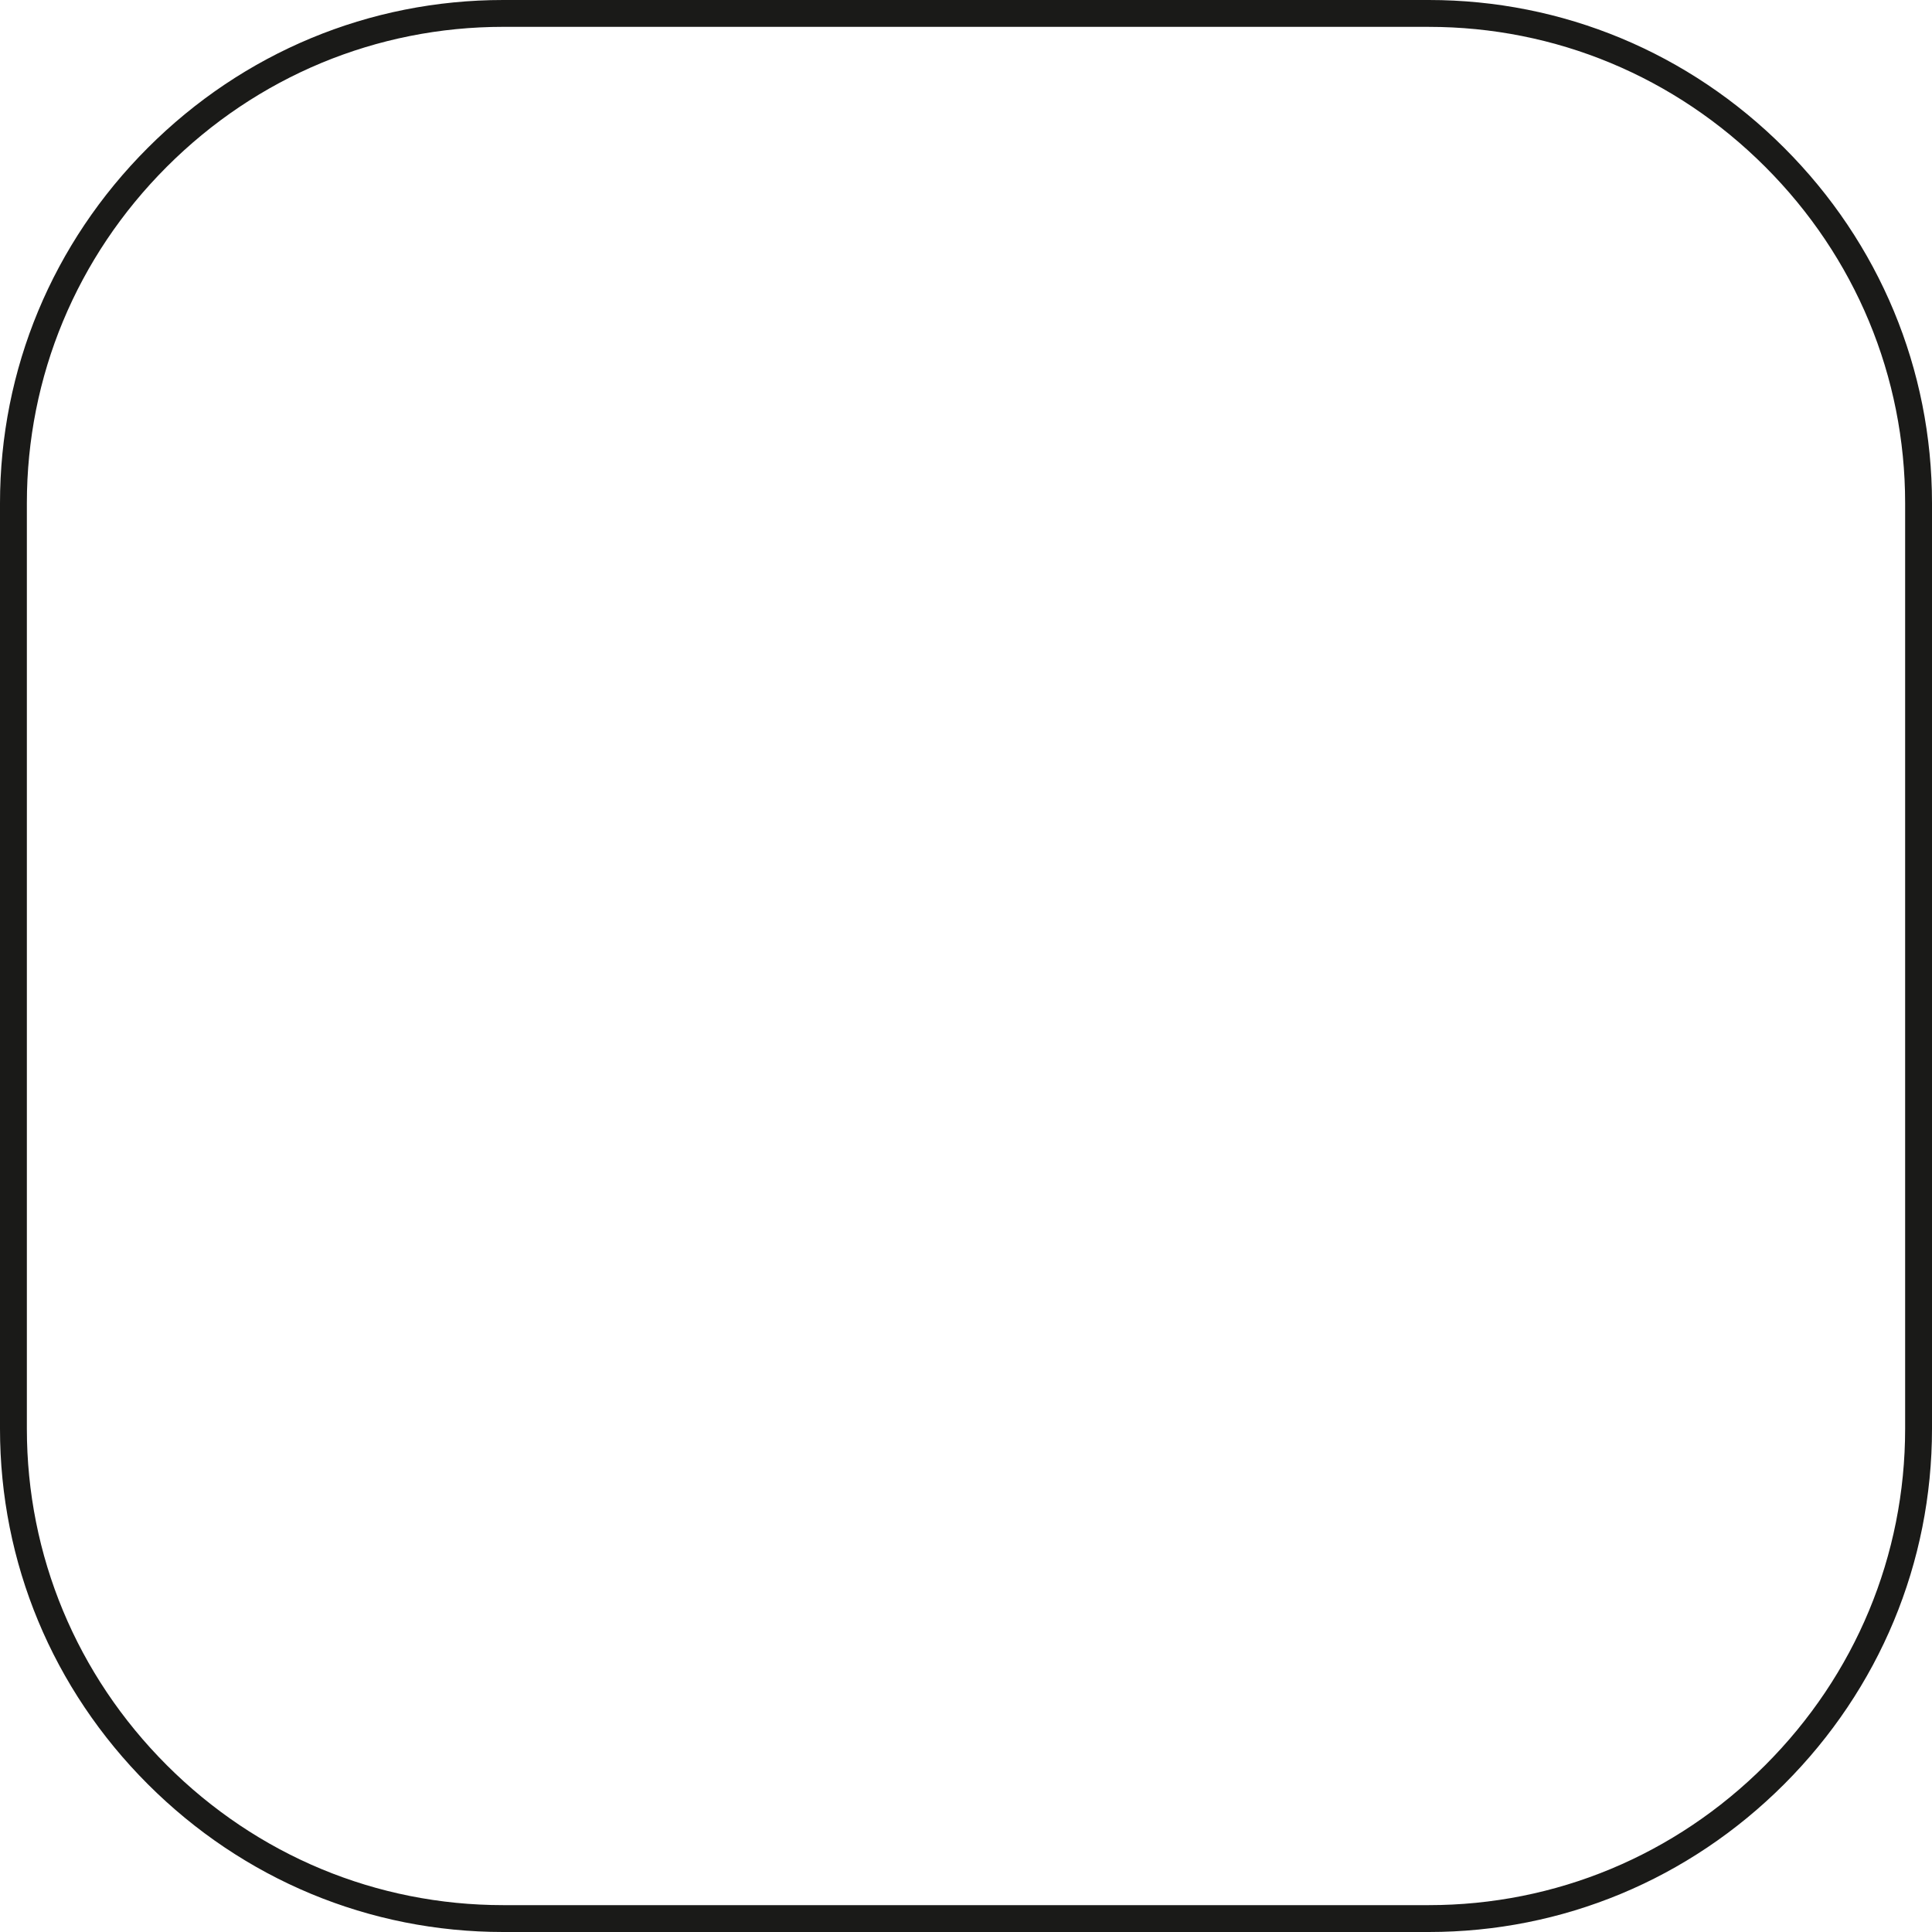
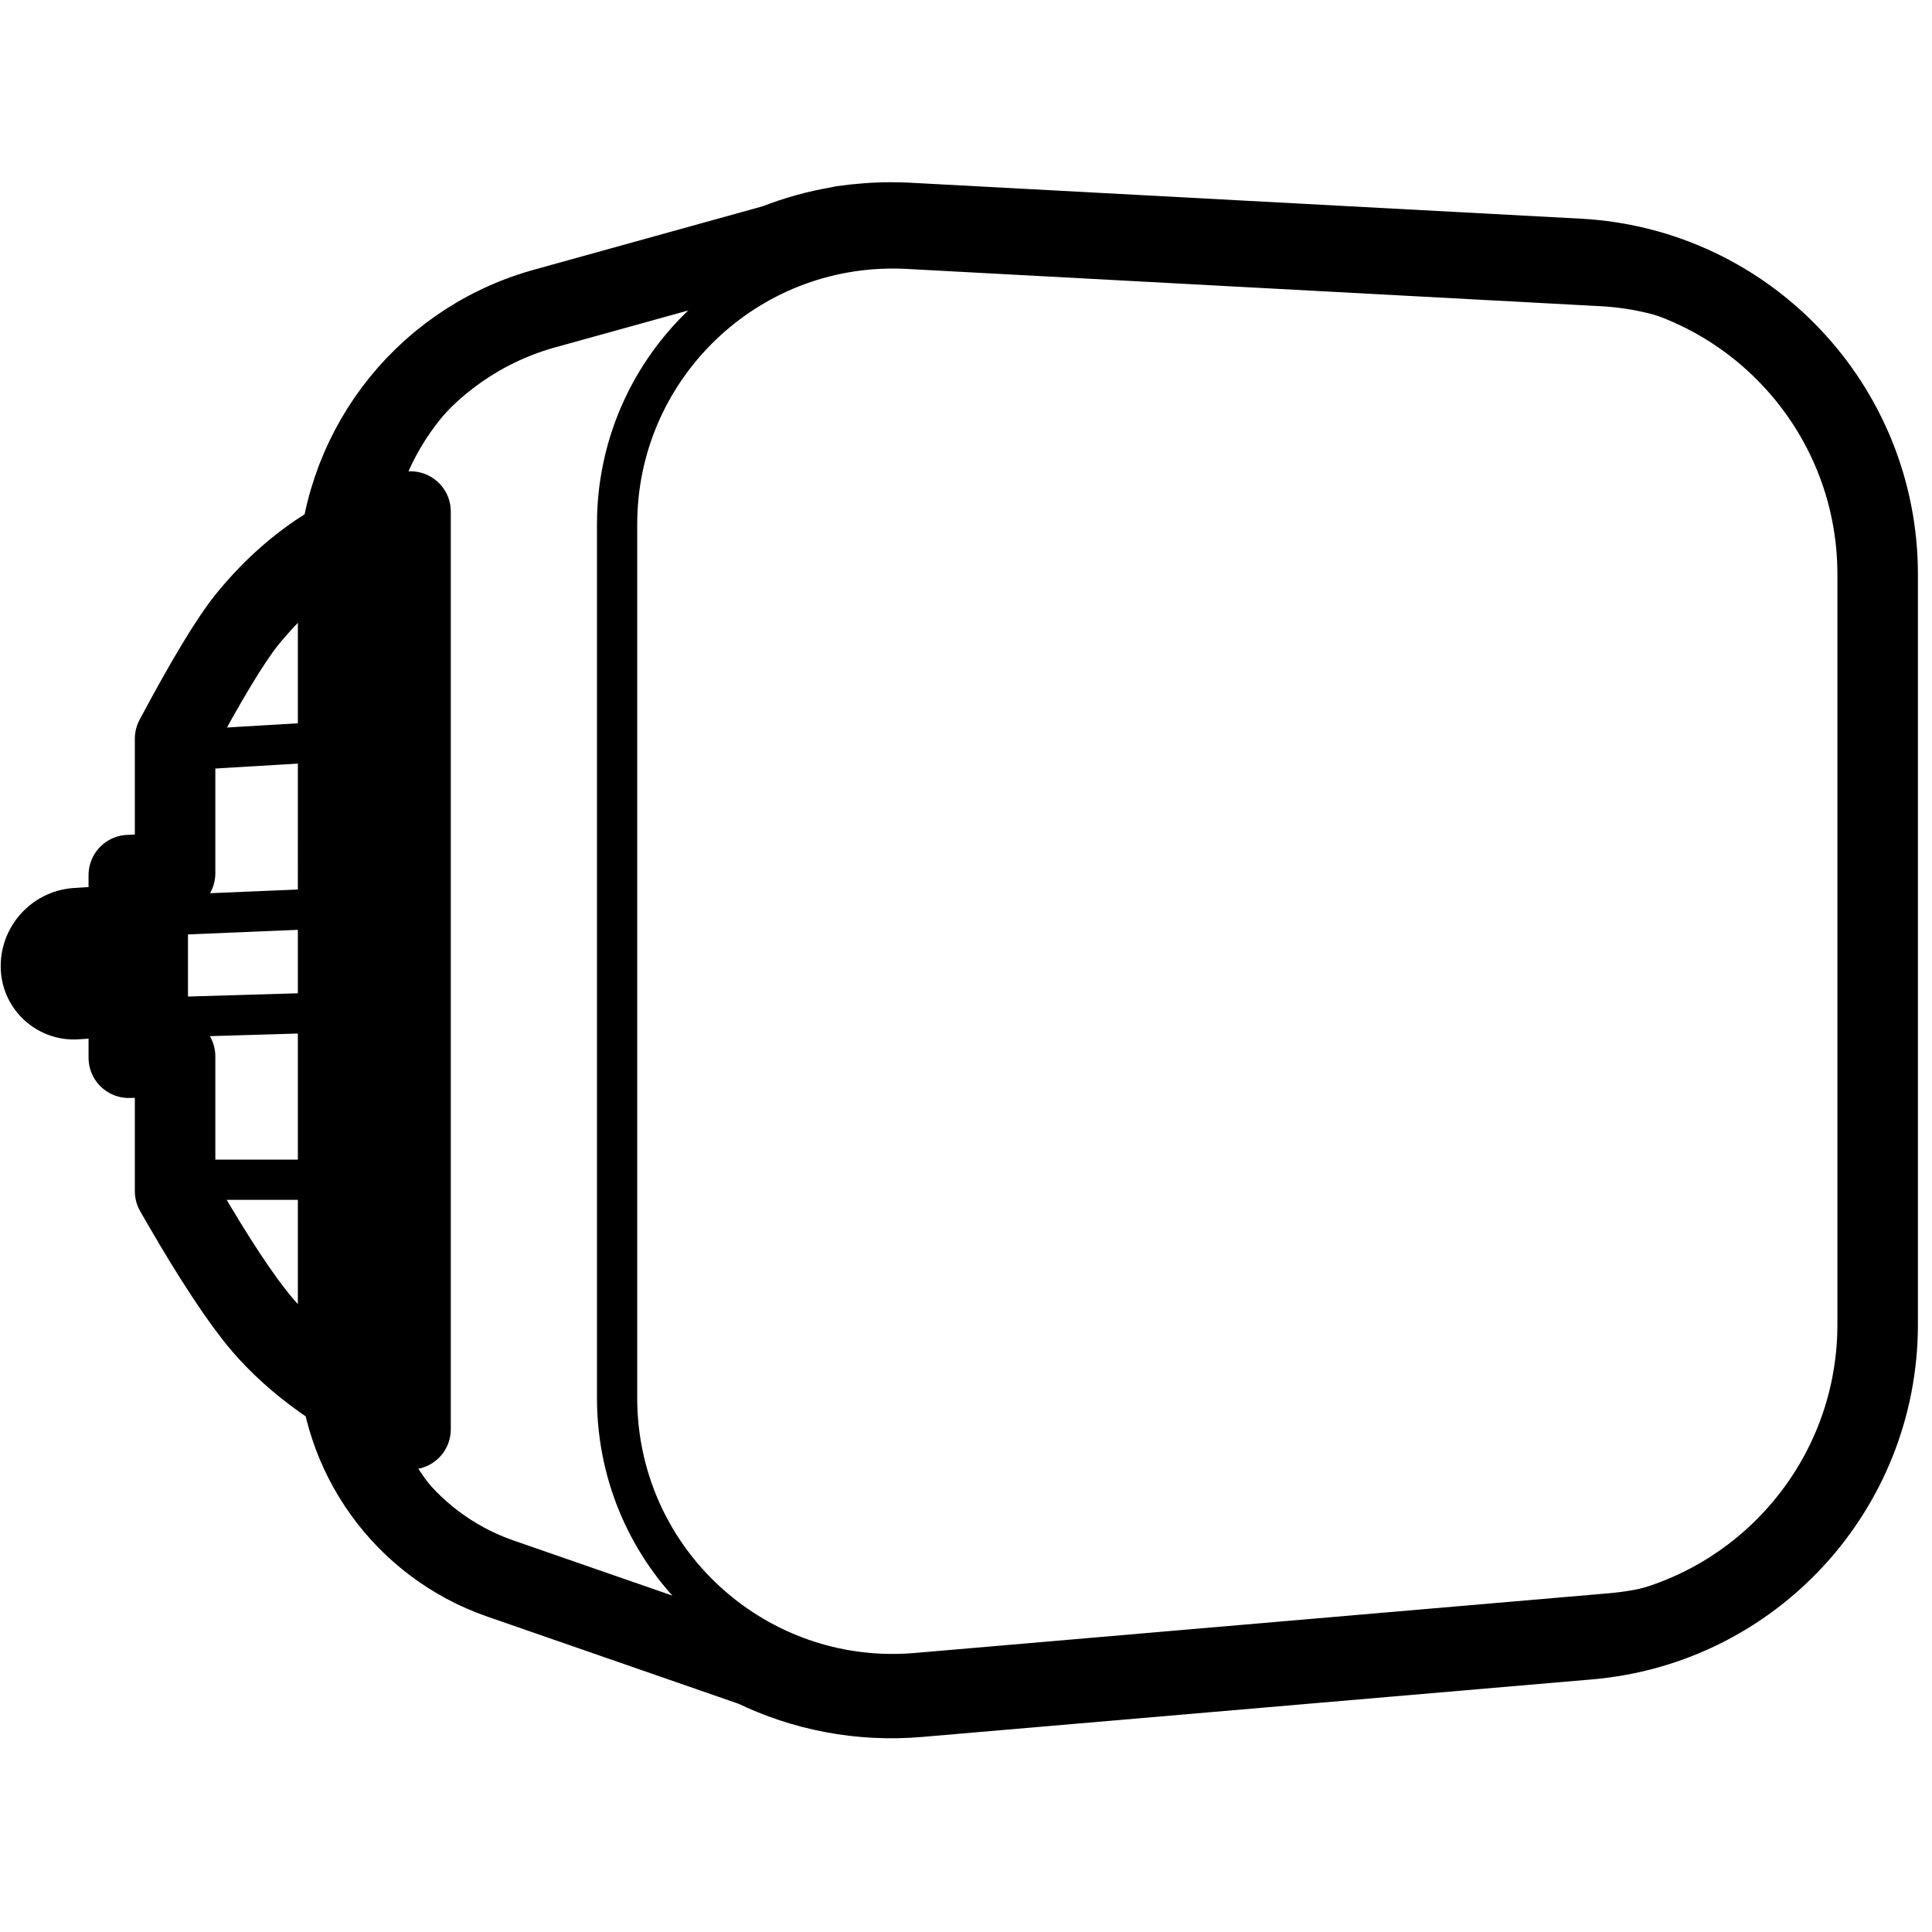
- <svg xmlns="http://www.w3.org/2000/svg" version="1.1" id="Layer_1" x="0px" y="0px" viewBox="0 0 816.24 816.24" style="enable-background:new 0 0 816.24 816.24;" xml:space="preserve">
-   <style type="text/css">
- 	.st0{fill:#1A1A18;}
- </style>
-   <g>
-     <path class="st0" d="M603.64,816.24H212.6c-56.56,0-109.88-22.18-150.15-62.45C22.18,713.52,0,660.2,0,603.64V212.6   c0-56.56,22.18-109.88,62.45-150.15C102.71,22.18,156.04,0,212.6,0h391.04c56.56,0,109.88,22.18,150.15,62.45   c40.27,40.27,62.45,93.59,62.45,150.15v391.04c0,56.56-22.18,109.88-62.45,150.15C713.52,794.06,660.2,816.24,603.64,816.24z    M212.6,11.34c-53.53,0-104.01,21-142.13,59.12c-38.13,38.13-59.12,88.6-59.12,142.13v391.04c0,53.53,21,104.01,59.12,142.14   c38.13,38.13,88.6,59.12,142.13,59.12h391.04c53.53,0,104.01-21,142.13-59.12c38.13-38.13,59.12-88.61,59.12-142.14V212.6   c0-53.53-21-104.01-59.12-142.13c-38.13-38.13-88.61-59.12-142.13-59.12H212.6z" />
+ <svg xmlns="http://www.w3.org/2000/svg" width="960px" height="960px" viewBox="0 0 960 960" version="1.1">
+   <g id="com.aeotec/drivers/range-extenders/assets/icon" stroke="none" stroke-width="1" fill="none" fill-rule="evenodd">
+     <path d="M443,110.545 C445.804,110.545 448.608,110.62 451.409,110.771 L451.409,110.771 L784.409,128.632 C826.07,130.866 863.217,149.2 889.95,177.405 C916.683,205.609 933,243.686 933,285.406 L933,285.406 L933,658.129 C933,698.879 917.409,736.242 891.668,764.288 C865.927,792.335 830.036,811.066 789.435,814.553 L789.435,814.553 L456.435,843.153 C427.22,845.662 399.19,839.996 374.594,828.066 L374.594,828.066 L248.354,784.268 C224.538,775.931 204.617,760.596 190.567,741.052 C176.498,721.479 168.318,697.684 168.013,672.469 L168.013,672.469 L168.004,671.072 L168.001,288.224 C168.001,257.101 178.271,227.869 195.989,204.238 C213.741,180.563 238.97,162.51 268.838,153.812 L268.838,153.812 L270.518,153.334 L385.276,121.503 C395.419,117.491 406.078,114.504 417.128,112.67 L417.128,112.67 L418.232,112.369 C426.29,111.213 434.566,110.545 443,110.545 Z M204,254.189 L204,710.193 C171.26,695.155 146.854,677.608 130.271,658.128 C120.136,646.223 106.718,626.048 90.201,597.451 L90.201,597.451 L87,591.904 L87,524.922 L64,525.582 L64,434.833 L87,433.904 L87,367.079 C102.7,337.584 114.62,318.023 122.481,308.194 C145.039,280.276 172.044,262.793 204,254.189 L204,254.189 Z" id="Combined-Shape" stroke="#000000" stroke-width="40" stroke-linejoin="round" />
+     <path d="M427.1,118 L274.722,160.264 C220.615,175.272 183.164,224.526 183.164,280.675 L183.167,679.269 C183.167,723.505 211.117,762.913 252.864,777.54 L385.463,824 L385.463,824" id="Path" stroke="#000000" stroke-width="20" stroke-linecap="round" stroke-linejoin="round" />
+     <path d="M450.981,123.638 L795.981,142.172 C868.684,146.078 925.632,206.168 925.632,278.975 L925.632,665.148 C925.632,736.26 871.224,795.549 800.374,801.644 L455.374,831.321 C379.989,837.806 313.621,781.951 307.136,706.567 C306.8,702.662 306.632,698.745 306.632,694.825 L306.632,260.441 C306.632,184.778 367.969,123.441 443.632,123.441 C446.083,123.441 448.534,123.507 450.981,123.638 Z" id="Rectangle" stroke="#000000" stroke-width="20" stroke-linecap="round" stroke-linejoin="round" />
+     <line x1="105.54" y1="371.948" x2="179.329" y2="367.556" id="Path-291" stroke="#000000" stroke-width="20" stroke-linecap="round" stroke-linejoin="round" />
+     <line x1="105.54" y1="586.202" x2="179.329" y2="586.202" id="Path-292" stroke="#000000" stroke-width="20" stroke-linecap="round" stroke-linejoin="round" />
+     <polygon id="Path-293" stroke="#000000" stroke-width="20" stroke-linecap="round" stroke-linejoin="round" points="83.405 454.716 83.405 505.479 179.329 502.62 179.329 450.69" />
+     <path d="M78.048,438.515 L37.947,441.169 C16.968,441.913 0.346,459.136 0.346,480.128 C0.346,500.224 16.637,516.515 36.732,516.515 C37.138,516.515 37.544,516.508 37.95,516.495 L78.048,513.991 L78.048,513.991 L78.048,438.515 Z" id="Path" fill="#000000" />
  </g>
</svg>
